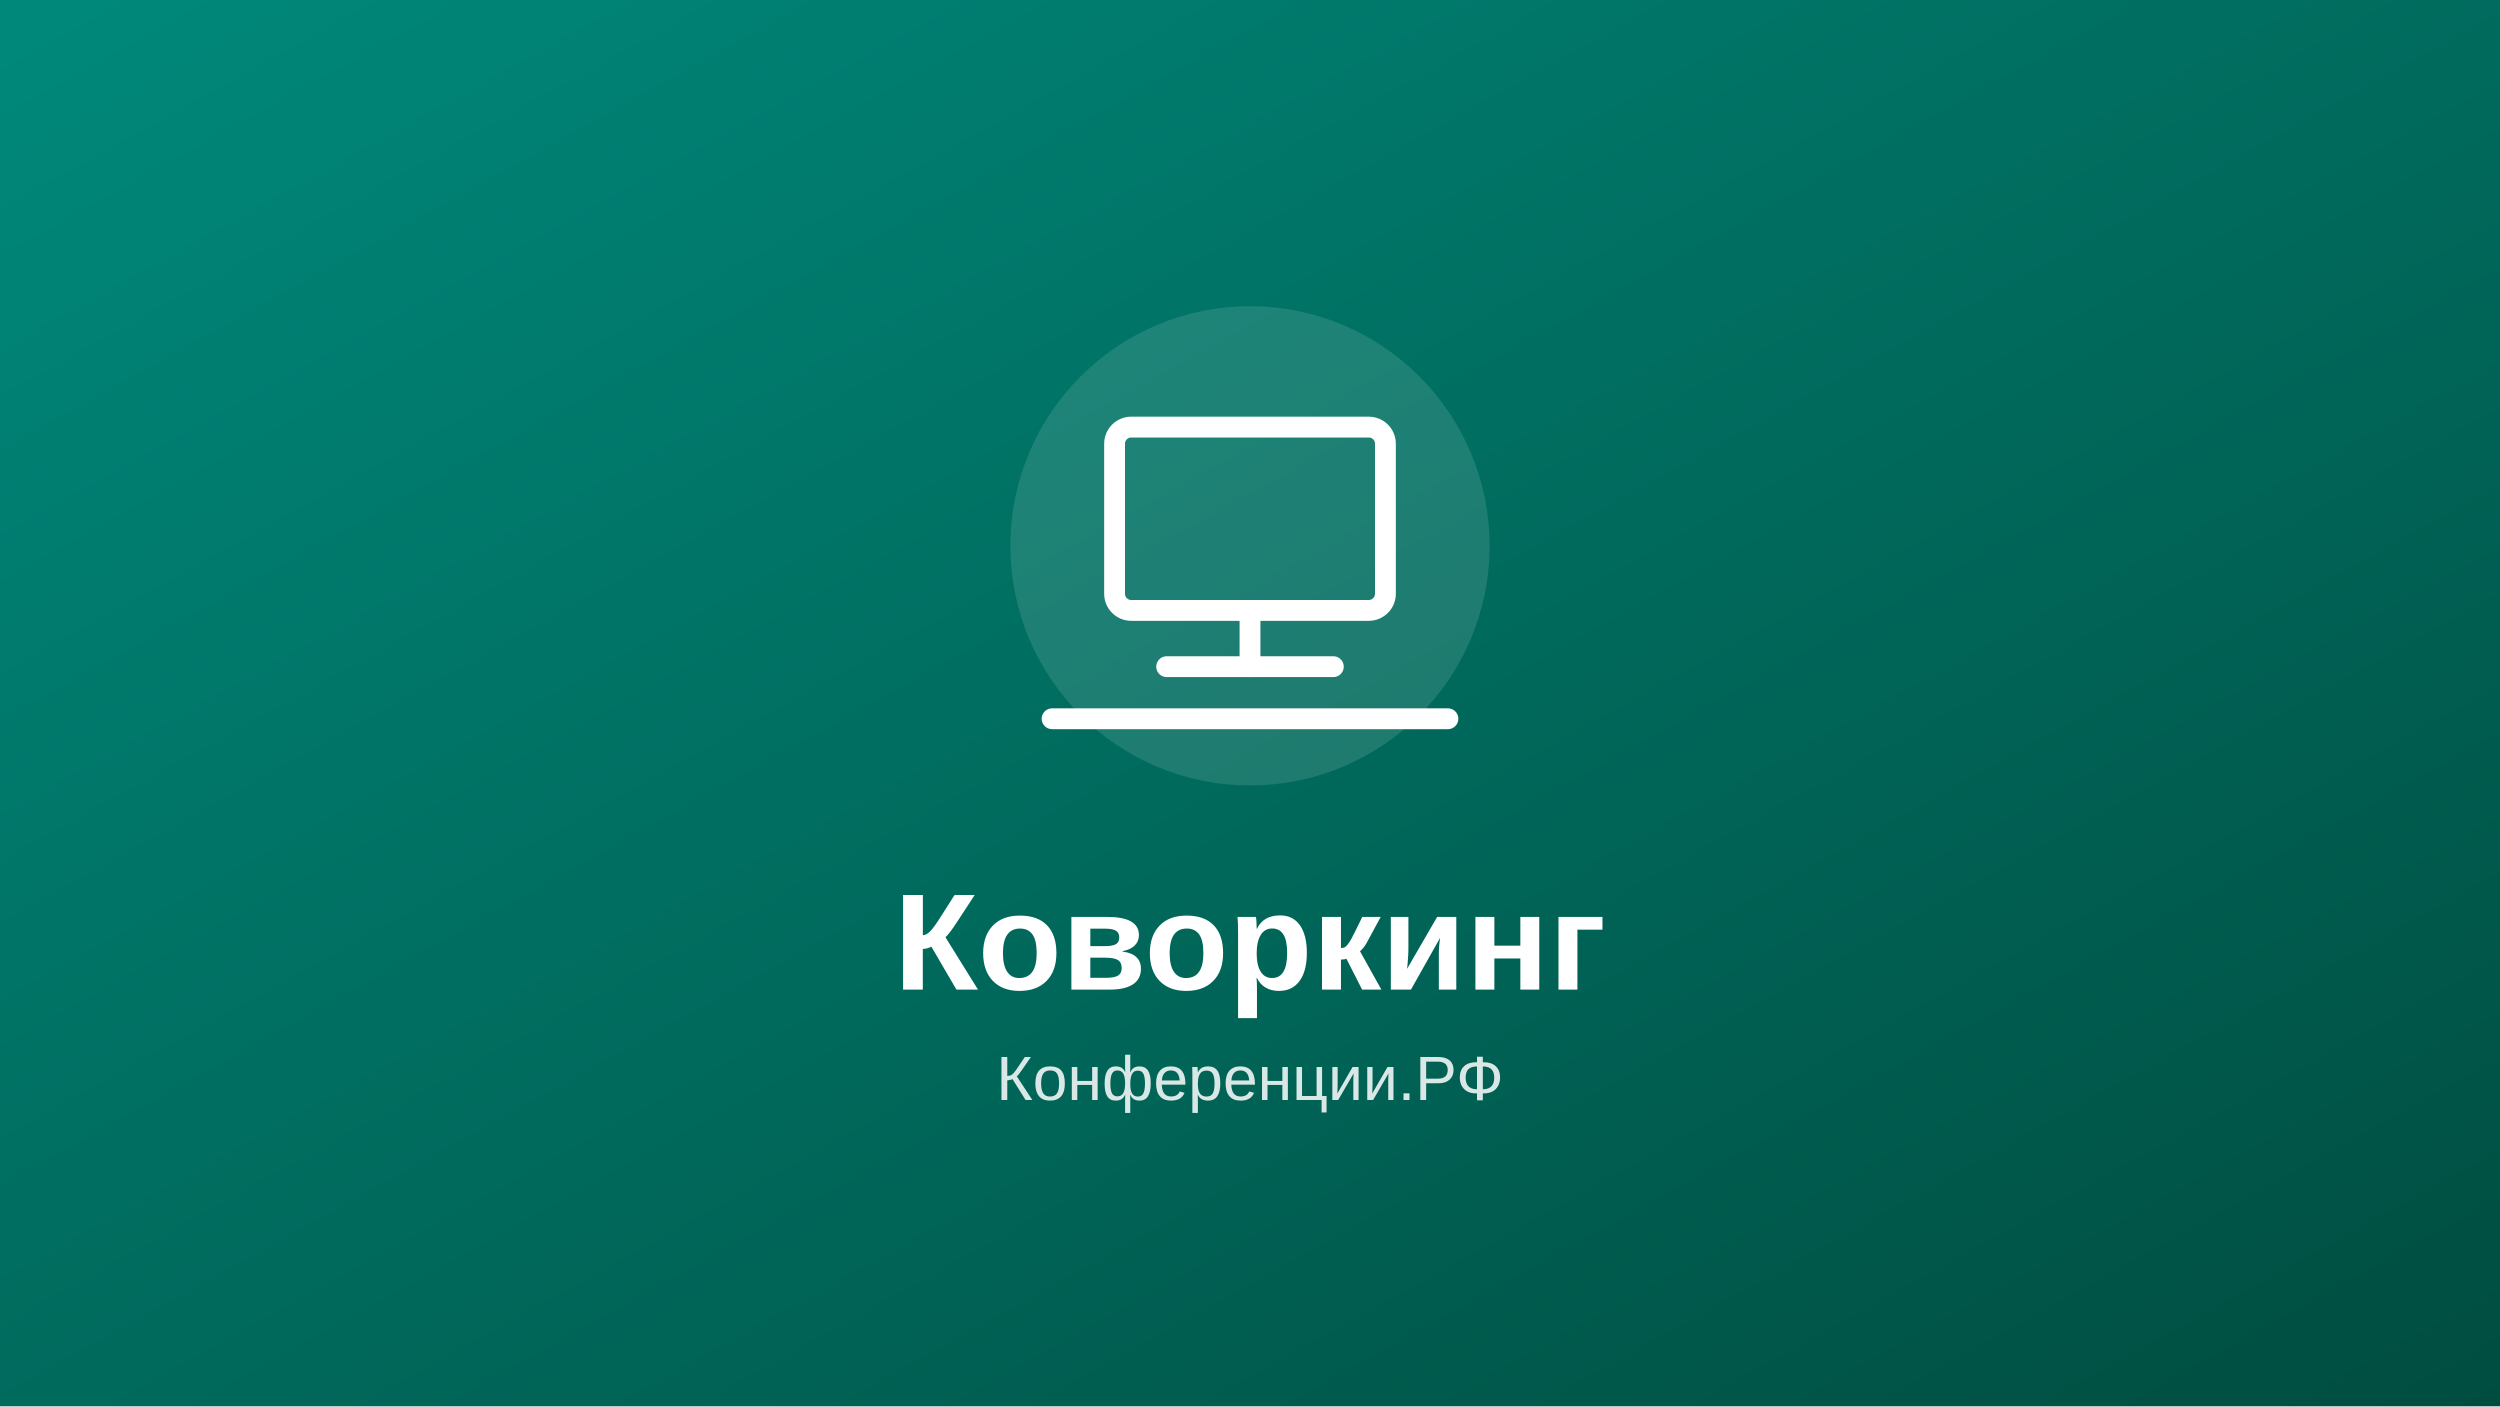
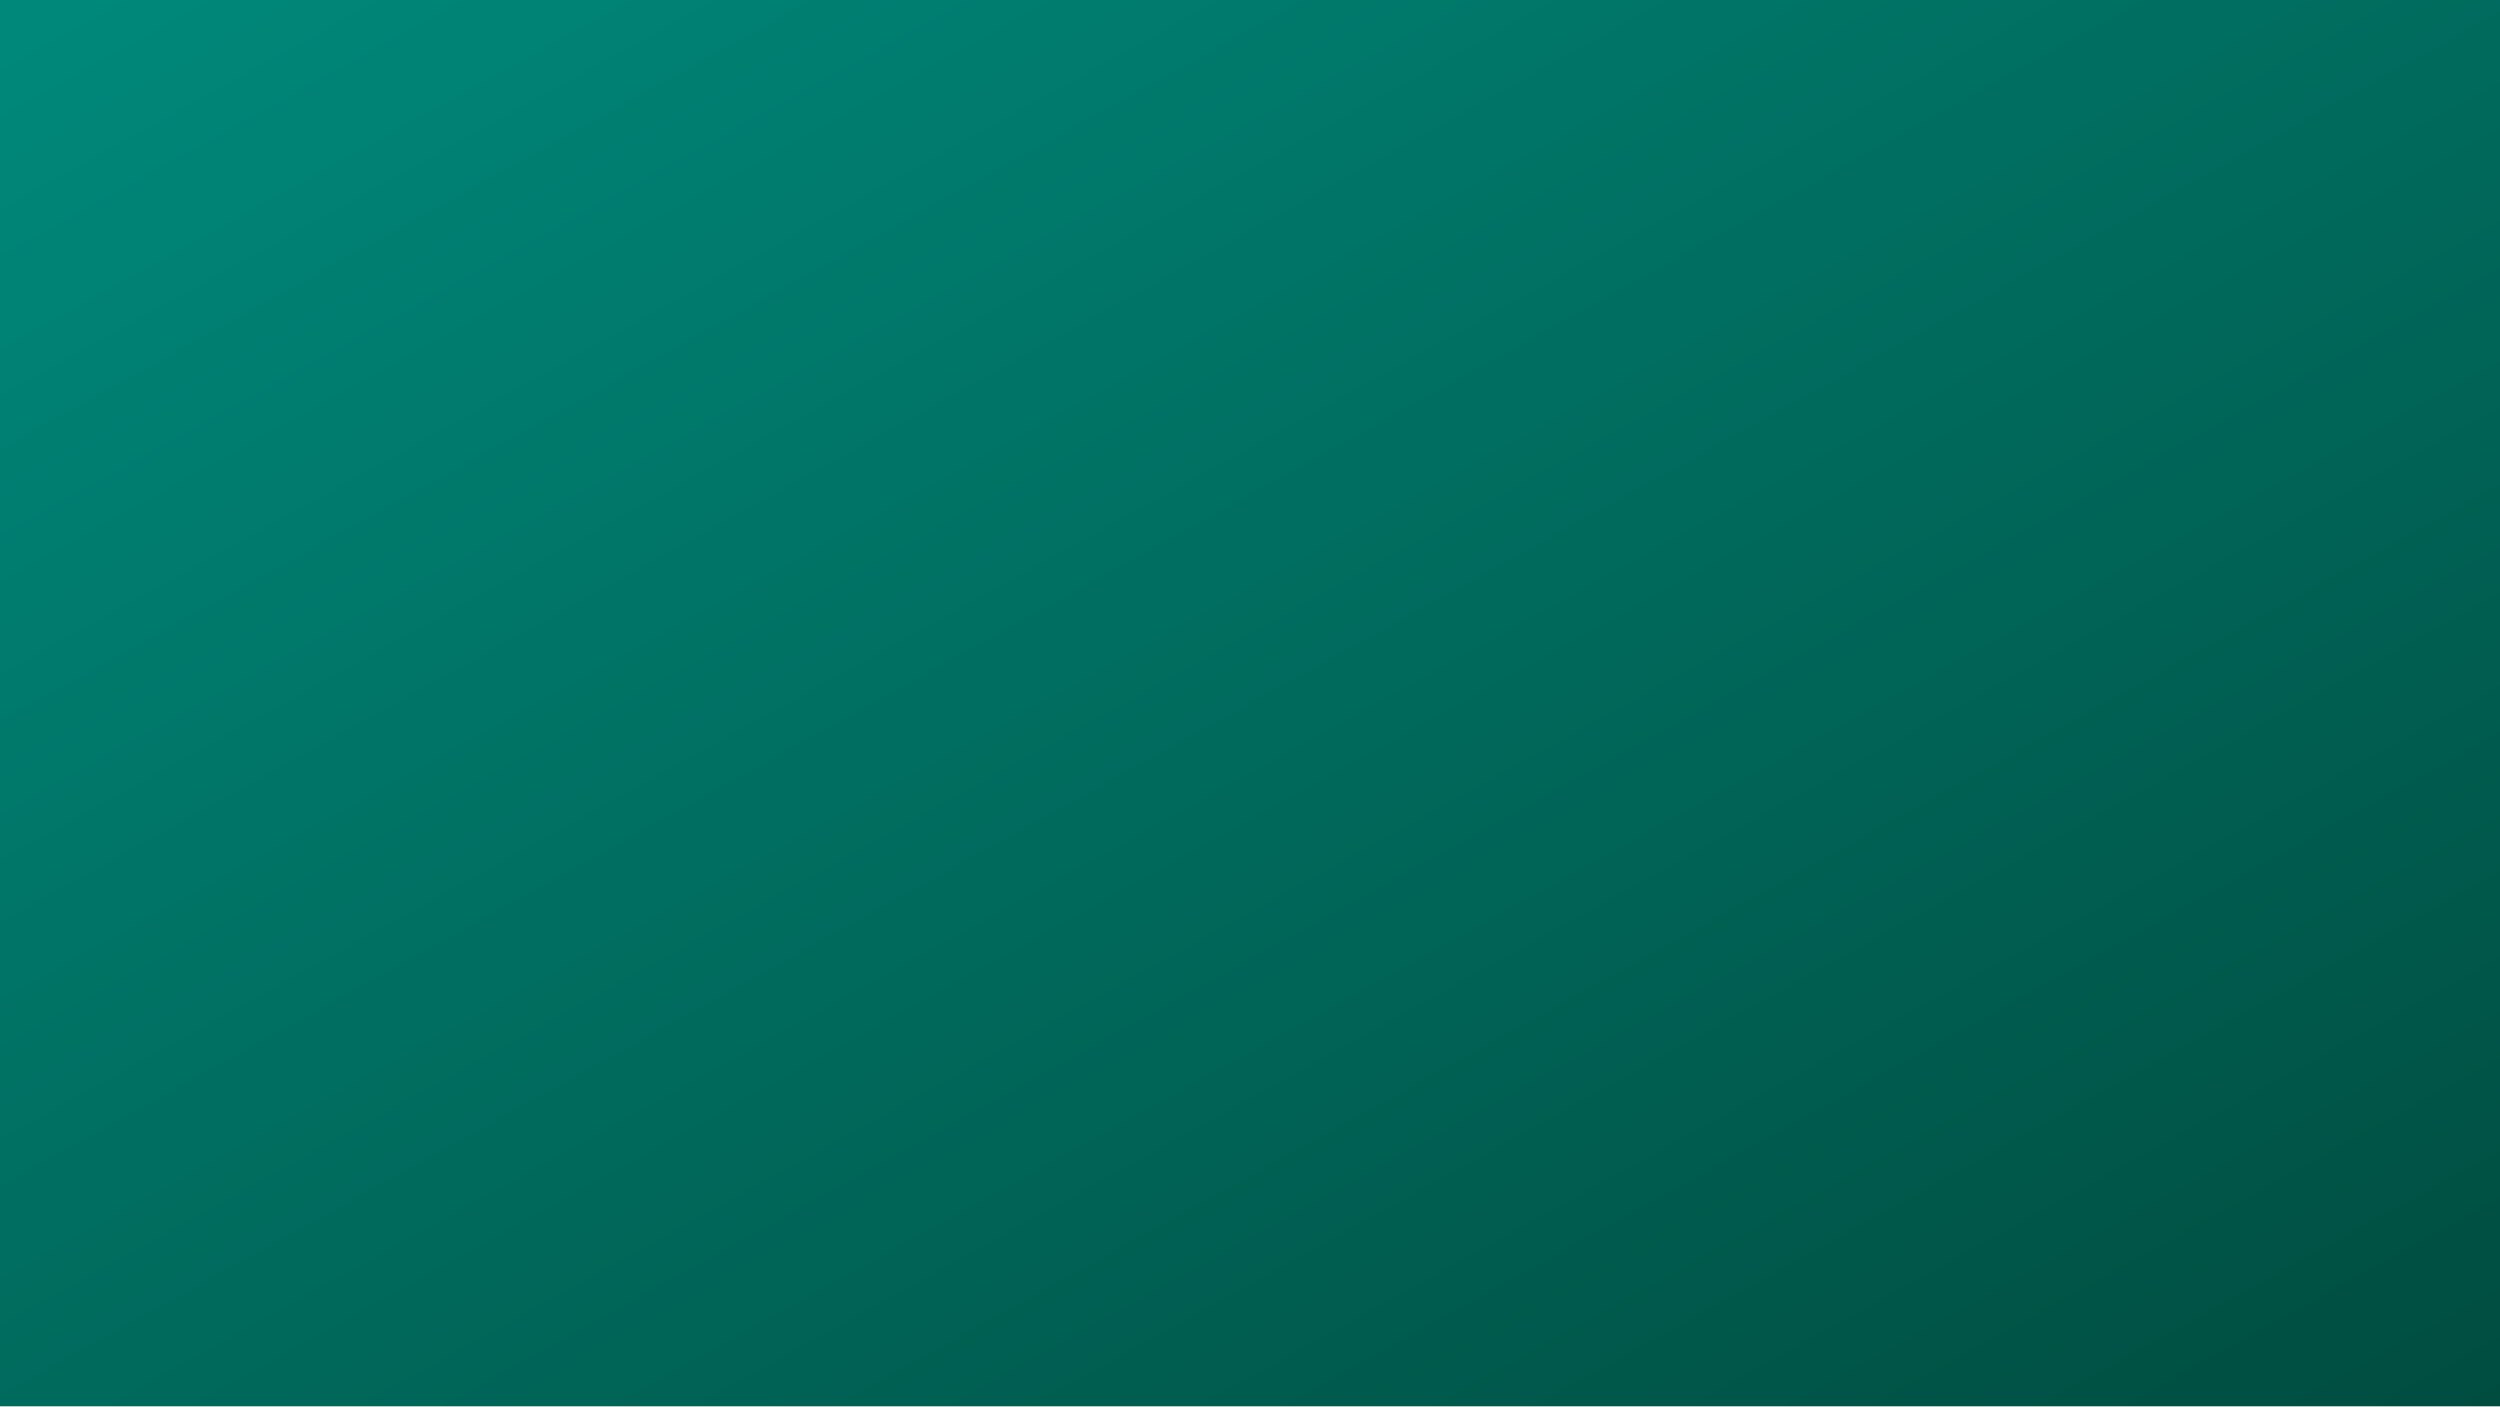
<svg xmlns="http://www.w3.org/2000/svg" viewBox="0 0 1200 675" width="1200" height="675">
  <defs>
    <linearGradient id="g" x1="0" y1="0" x2="1" y2="1">
      <stop offset="0" stop-color="#00897B" />
      <stop offset="1" stop-color="#004D40" />
    </linearGradient>
  </defs>
  <rect width="1200" height="675" fill="url(#g)" />
-   <circle cx="600" cy="262" r="115" fill="#ffffff" opacity="0.12" />
-   <g fill="none" stroke="#ffffff" stroke-width="10" stroke-linecap="round" stroke-linejoin="round">
-     <rect x="535" y="205" width="130" height="88" rx="8" />
-     <line x1="600" y1="293" x2="600" y2="320" />
-     <line x1="560" y1="320" x2="640" y2="320" />
-     <line x1="505" y1="345" x2="695" y2="345" />
-   </g>
-   <text x="600" y="475" text-anchor="middle" font-family="Segoe UI, Arial, sans-serif" font-size="66" font-weight="700" fill="#ffffff">Коворкинг</text>
-   <text x="600" y="528" text-anchor="middle" font-family="Segoe UI, Arial, sans-serif" font-size="30" fill="#ffffff" opacity="0.85">Конференции.РФ</text>
</svg>
